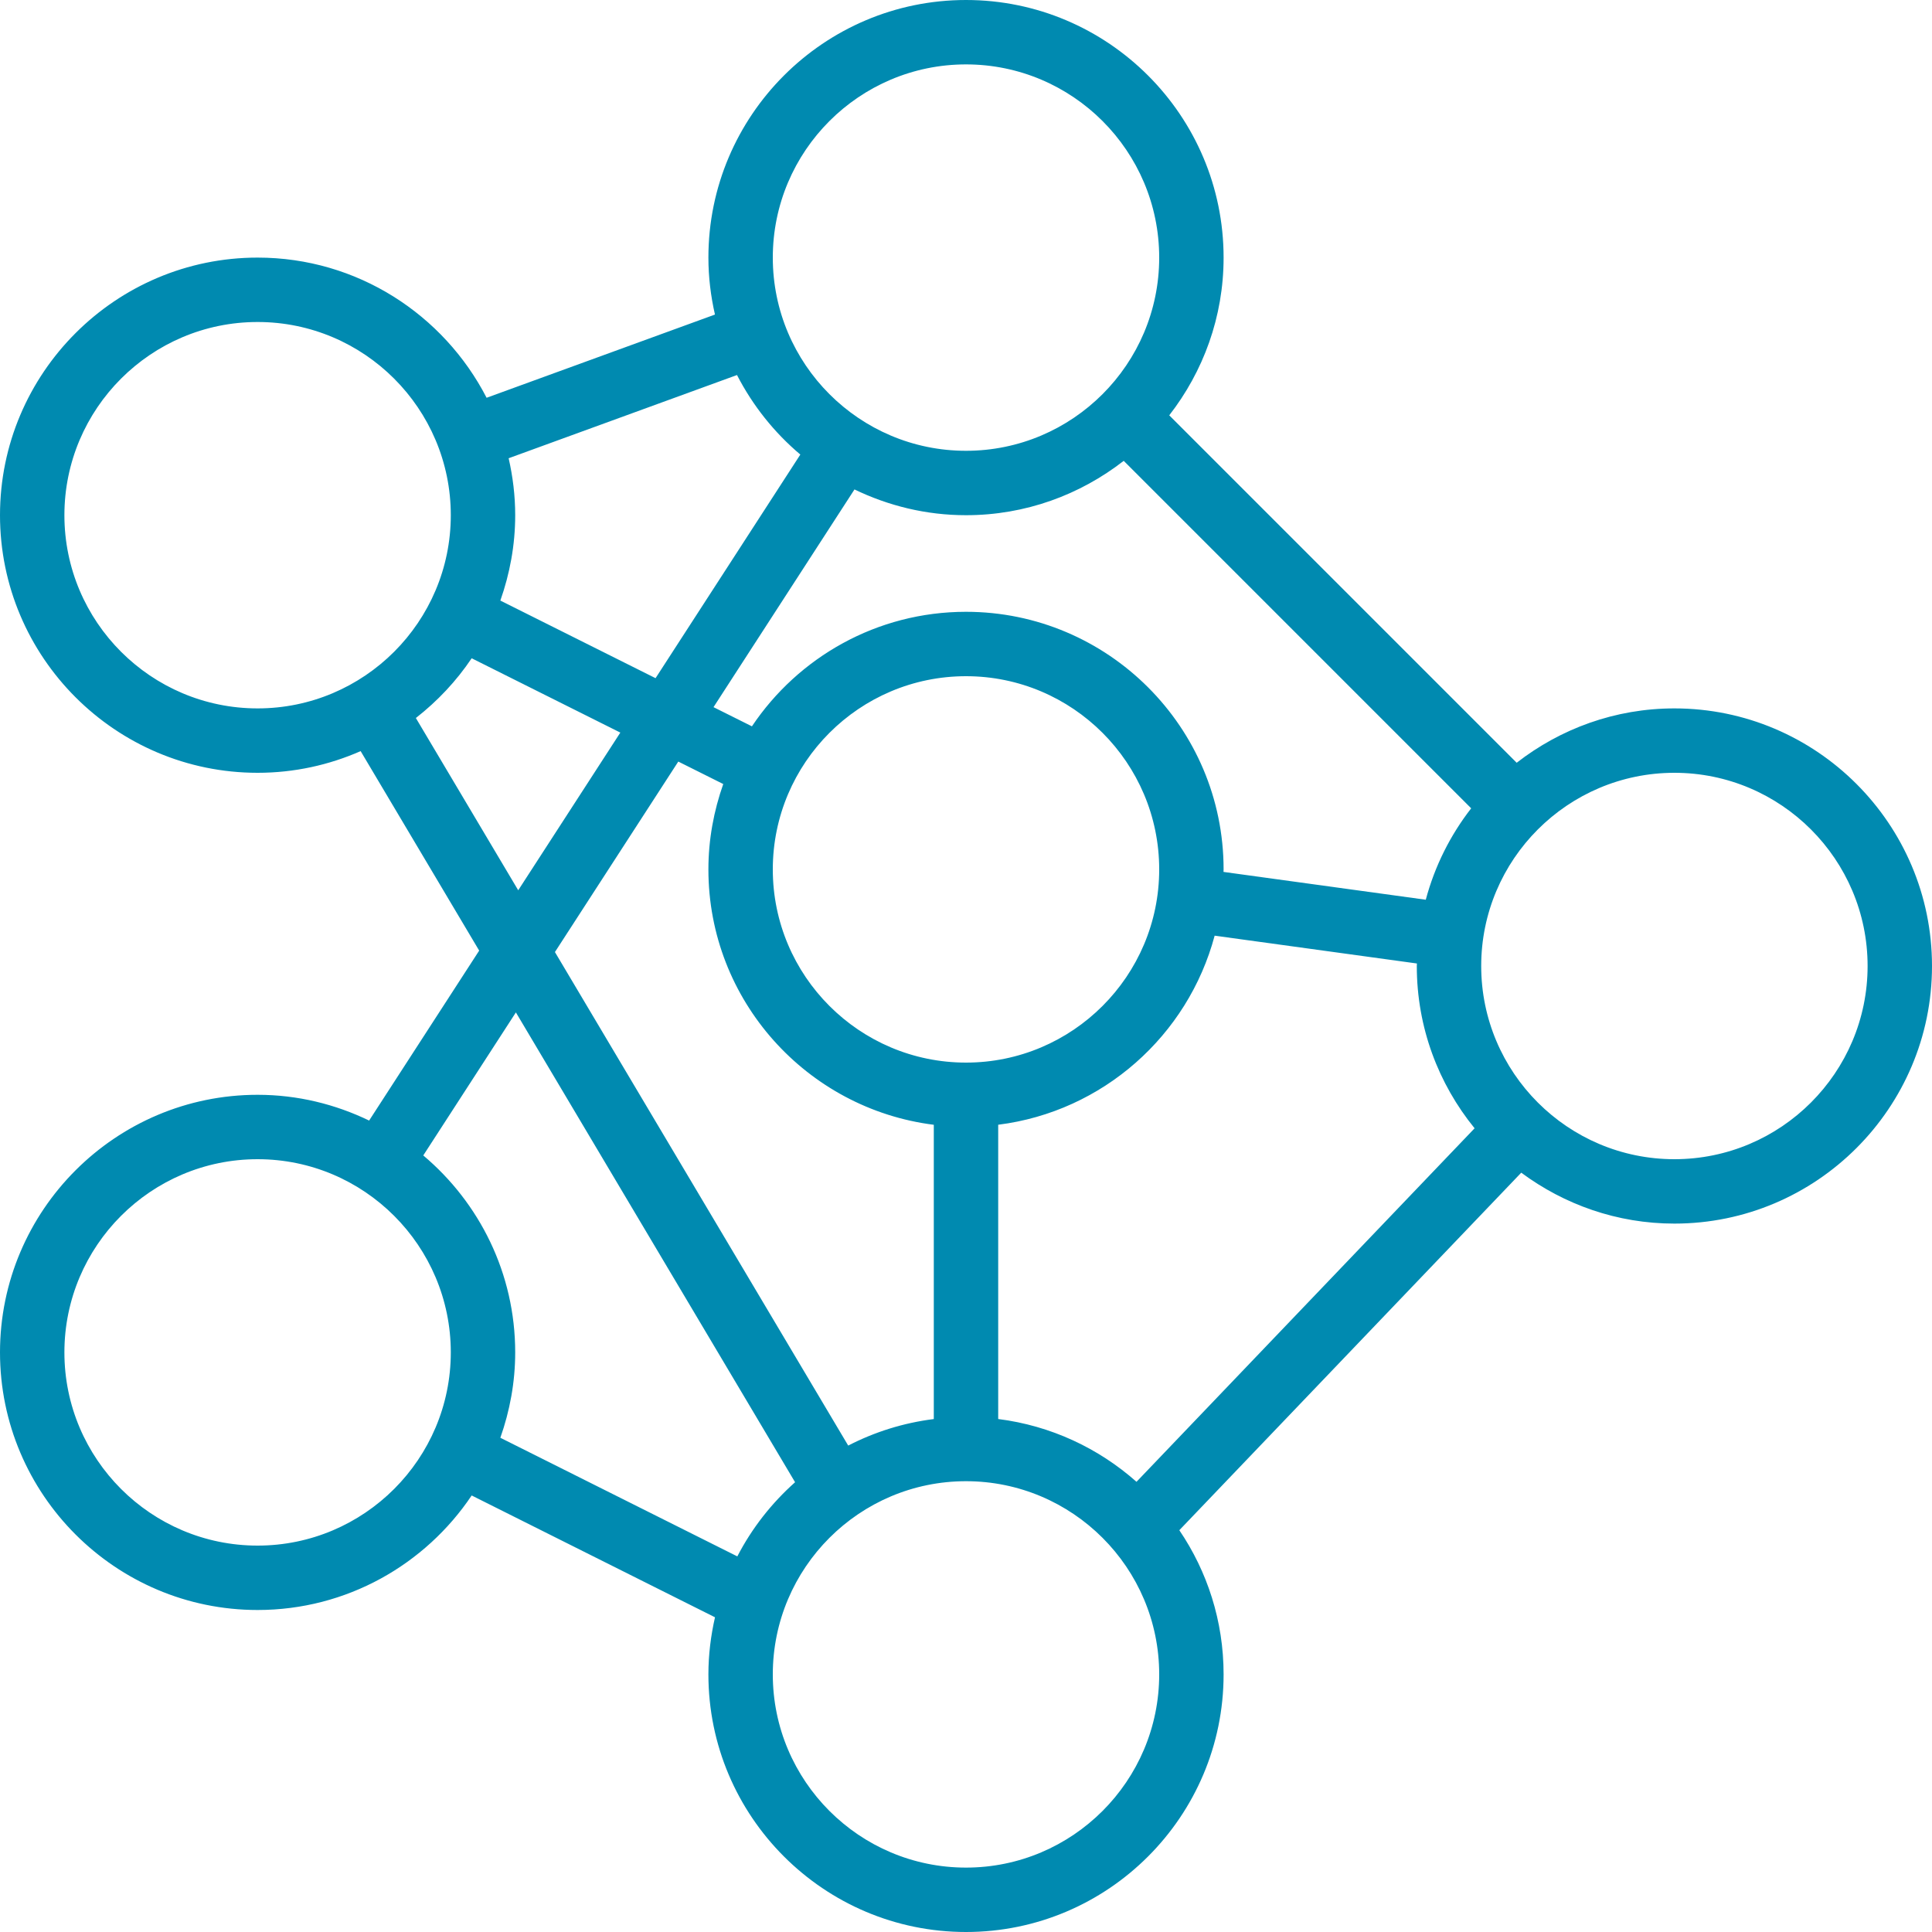
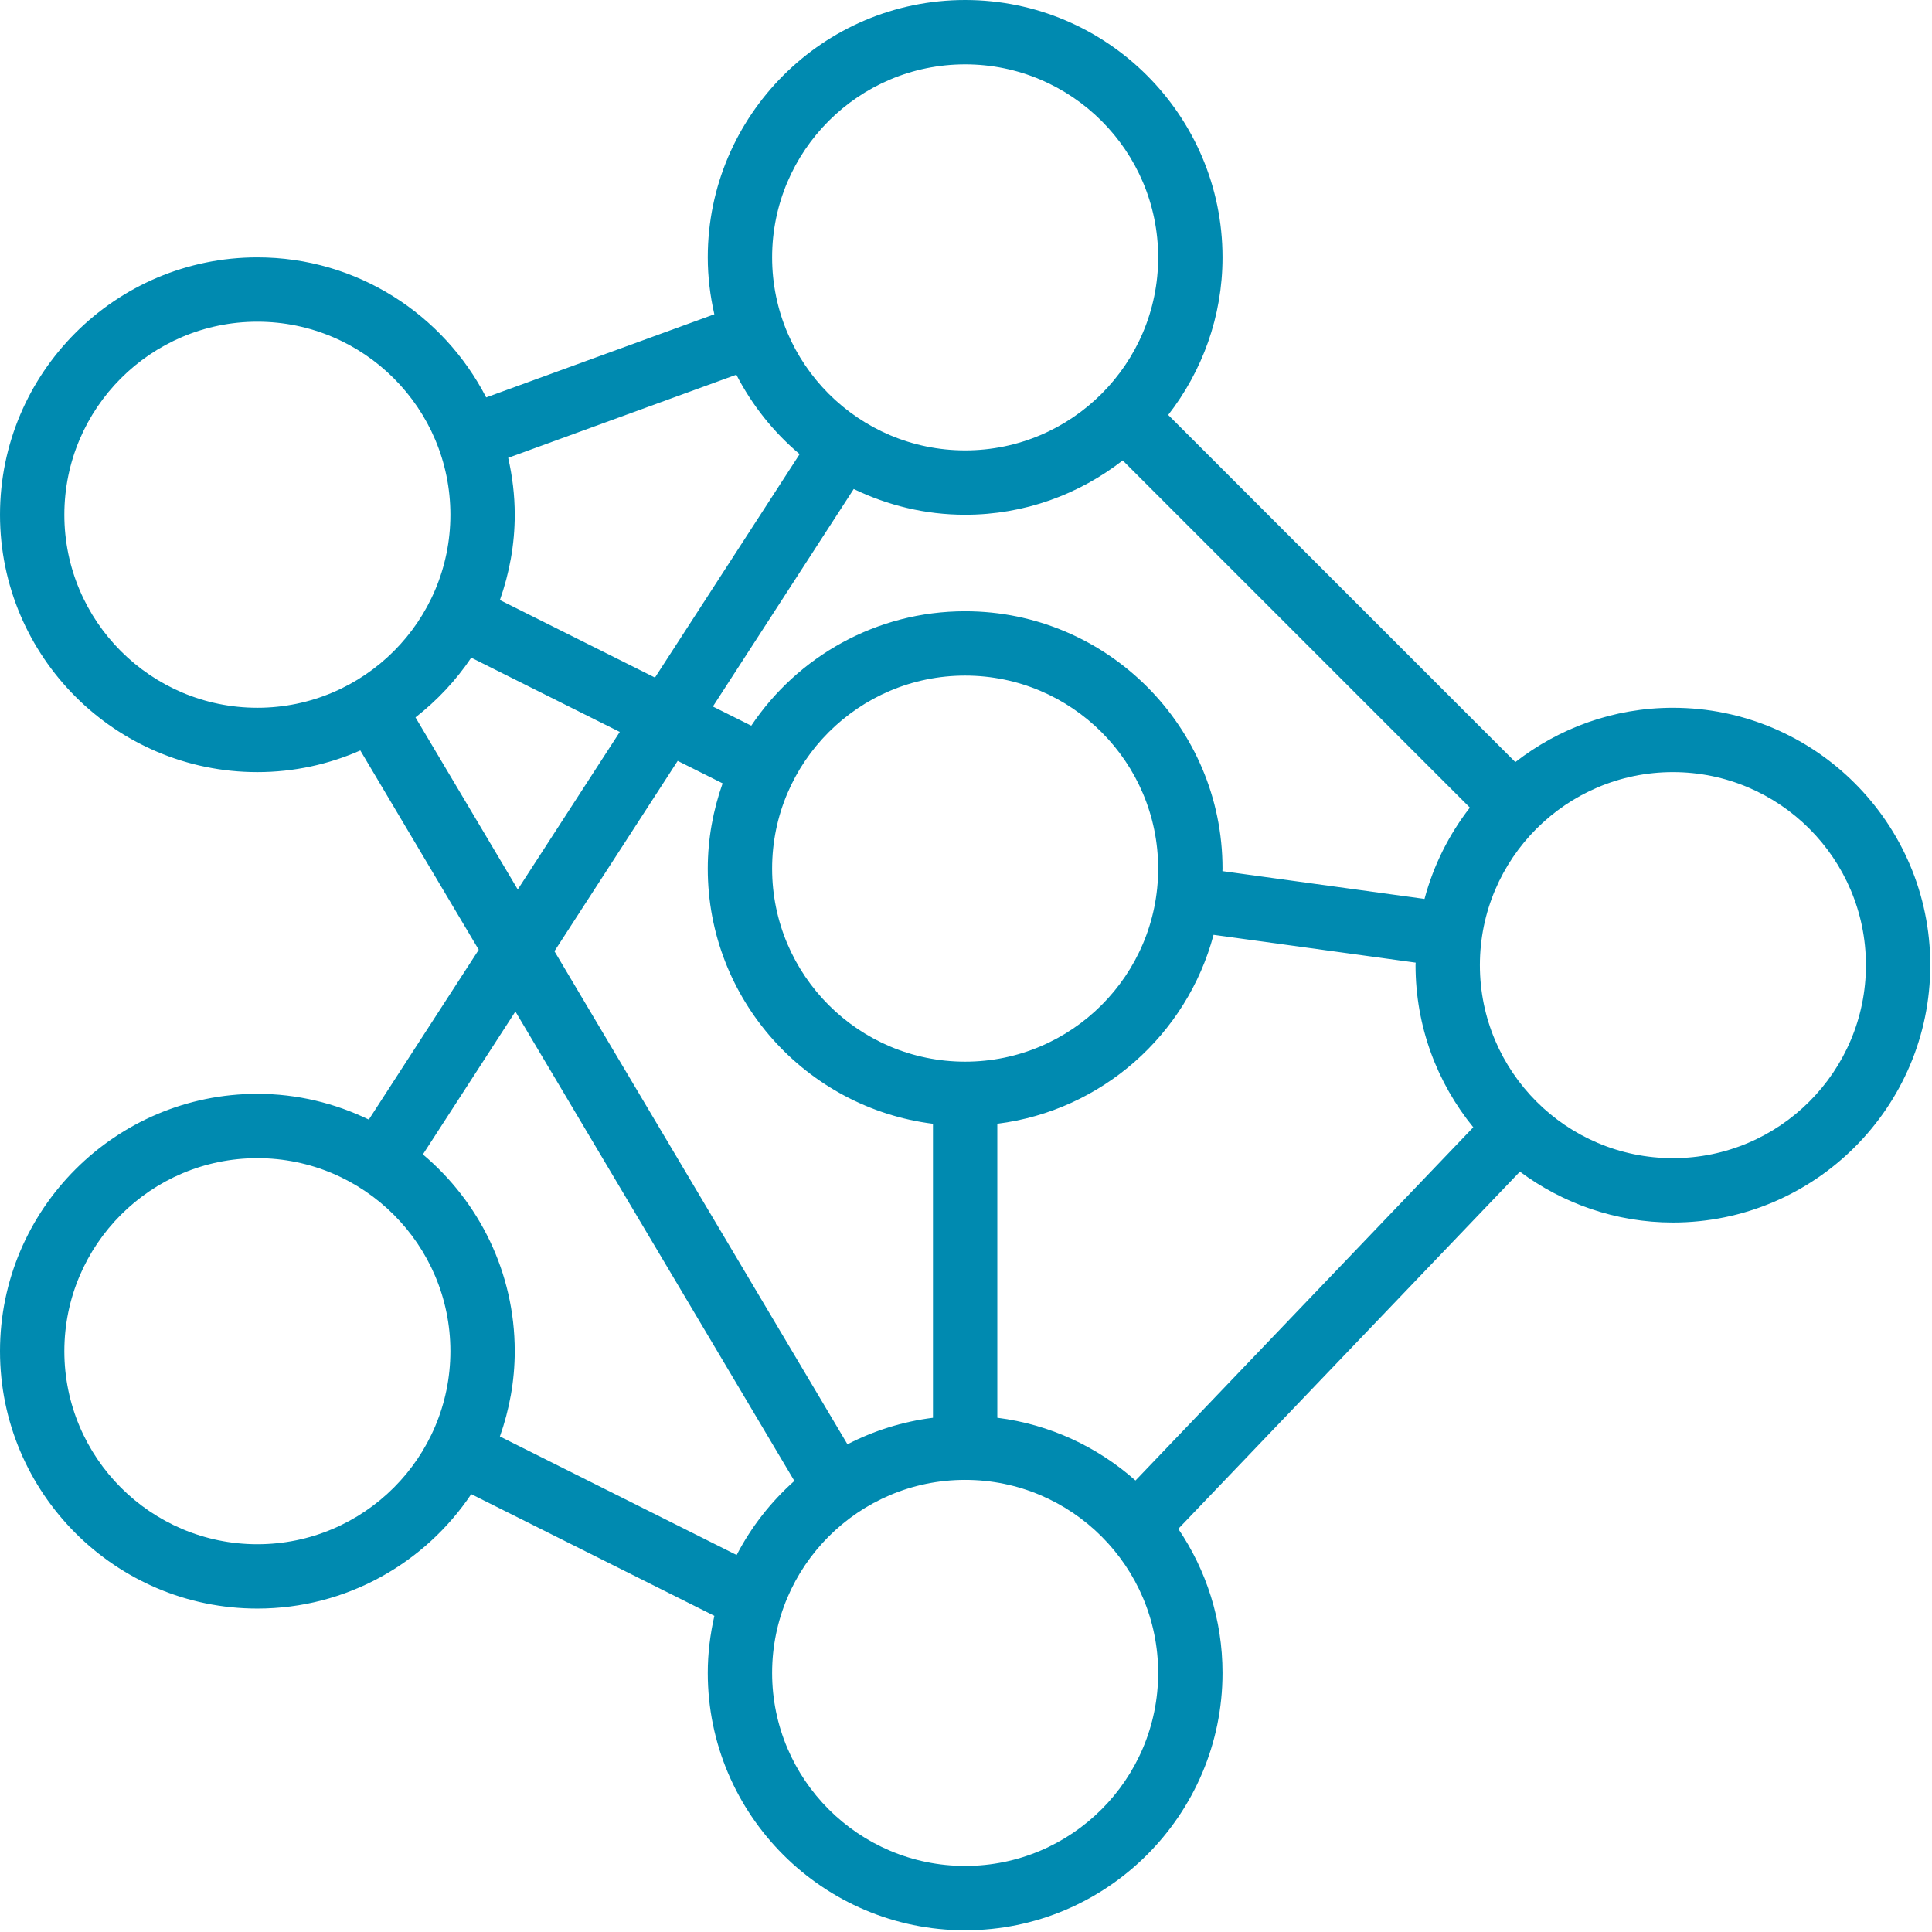
- <svg xmlns="http://www.w3.org/2000/svg" width="500" zoomAndPan="magnify" viewBox="0 0 375 375" height="500" preserveAspectRatio="xMidYMid meet" version="1.0">
-   <path fill="#008ab0" d="M 71.648 217.5 C 65.086 214.332 57.762 212.5 50 212.5 C 22.43 212.5 0 234.93 0 262.5 C 0 290.07 22.43 312.5 50 312.5 C 67.301 312.5 82.57 303.664 91.551 290.27 L 138.781 313.914 C 137.969 317.48 137.5 321.188 137.5 325 C 137.5 352.57 159.93 375 187.5 375 C 215.07 375 237.5 352.57 237.5 325 C 237.5 314.637 234.332 305.008 228.906 297.012 L 295.273 227.617 C 303.602 233.793 313.863 237.5 325 237.5 C 352.57 237.5 375 215.07 375 187.5 C 375 159.93 352.57 137.5 325 137.5 C 313.461 137.5 302.863 141.461 294.387 148.051 L 226.949 80.613 C 233.539 72.137 237.5 61.539 237.5 50 C 237.5 22.43 215.07 0 187.5 0 C 159.93 0 137.5 22.43 137.5 50 C 137.5 53.801 137.961 57.492 138.773 61.055 L 94.449 77.207 C 86.137 61.074 69.355 50 50 50 C 22.43 50 0 72.43 0 100 C 0 127.57 22.43 150 50 150 C 57.113 150 63.867 148.488 70 145.793 L 93.008 184.512 Z M 50 300 C 29.32 300 12.5 283.18 12.5 262.5 C 12.5 241.82 29.32 225 50 225 C 70.68 225 87.5 241.82 87.5 262.5 C 87.5 283.18 70.68 300 50 300 Z M 97.117 279.07 C 98.949 273.875 100 268.312 100 262.5 C 100 247.168 93.051 233.445 82.156 224.27 L 100.133 196.508 L 154.324 287.699 C 149.762 291.762 145.945 296.625 143.113 302.094 Z M 187.5 100 C 199.039 100 209.637 96.039 218.113 89.449 L 285.555 156.895 C 281.512 162.094 278.488 168.102 276.742 174.637 L 237.48 169.238 C 237.477 169.074 237.5 168.914 237.5 168.75 C 237.5 141.18 215.07 118.75 187.5 118.75 C 170.199 118.75 154.926 127.586 145.949 140.98 L 138.492 137.258 L 165.855 95 C 172.414 98.168 179.738 100 187.5 100 Z M 193.75 275.43 L 193.75 218.312 C 214.062 215.762 230.586 201 235.762 181.613 L 275.023 187.012 C 275.023 187.176 275 187.336 275 187.5 C 275 199.438 279.211 210.395 286.219 219 L 220.594 287.617 C 213.238 281.102 203.98 276.719 193.75 275.43 Z M 187.5 131.25 C 208.18 131.25 225 148.07 225 168.75 C 225 189.43 208.18 206.25 187.5 206.25 C 166.82 206.25 150 189.43 150 168.75 C 150 148.07 166.82 131.25 187.5 131.25 Z M 140.383 152.18 C 138.551 157.375 137.5 162.938 137.5 168.75 C 137.5 194.199 156.625 215.227 181.25 218.32 L 181.25 275.438 C 175.324 276.18 169.73 277.957 164.637 280.586 L 107.711 184.793 L 131.656 147.82 Z M 187.5 362.5 C 166.82 362.5 150 345.68 150 325 C 150 304.32 166.82 287.5 187.5 287.5 C 208.18 287.5 225 304.32 225 325 C 225 345.68 208.18 362.5 187.5 362.5 Z M 325 150 C 345.68 150 362.5 166.82 362.5 187.5 C 362.5 208.18 345.68 225 325 225 C 304.32 225 287.5 208.18 287.5 187.5 C 287.5 166.82 304.32 150 325 150 Z M 187.5 12.5 C 208.18 12.5 225 29.32 225 50 C 225 70.68 208.18 87.5 187.5 87.5 C 166.82 87.5 150 70.68 150 50 C 150 29.32 166.82 12.5 187.5 12.5 Z M 143.051 72.793 C 146.105 78.727 150.289 83.969 155.344 88.23 L 127.242 131.633 L 97.117 116.57 C 98.949 111.375 100 105.812 100 100 C 100 96.199 99.539 92.508 98.727 88.945 Z M 12.5 100 C 12.5 79.32 29.32 62.5 50 62.5 C 70.68 62.5 87.5 79.32 87.5 100 C 87.5 120.68 70.68 137.5 50 137.5 C 29.32 137.5 12.5 120.68 12.5 100 Z M 80.719 139.367 C 84.906 136.094 88.582 132.195 91.551 127.77 L 120.406 142.195 L 100.586 172.801 Z M 80.719 139.367 " fill-opacity="1" fill-rule="nonzero" />
+ <svg xmlns="http://www.w3.org/2000/svg" width="750" zoomAndPan="magnify" viewBox="0 0 562.5 562.5" height="750" preserveAspectRatio="xMidYMid meet" version="1.0">
+   <path fill="#008ab0" d="M 107.379 325.961 C 97.543 321.211 86.566 318.469 74.934 318.469 C 33.617 318.469 0 352.082 0 393.398 C 0 434.715 33.617 468.332 74.934 468.332 C 100.859 468.332 123.742 455.09 137.203 435.016 L 207.988 470.449 C 206.77 475.801 206.066 481.352 206.066 487.066 C 206.066 528.383 239.684 562 281 562 C 322.316 562 355.934 528.383 355.934 487.066 C 355.934 471.535 351.184 457.102 343.055 445.121 L 442.52 341.125 C 454.996 350.379 470.375 355.934 487.066 355.934 C 528.383 355.934 562 322.316 562 281 C 562 239.684 528.383 206.066 487.066 206.066 C 469.777 206.066 453.891 212.004 441.188 221.879 L 340.121 120.812 C 349.996 108.109 355.934 92.223 355.934 74.934 C 355.934 33.617 322.316 0 281 0 C 239.684 0 206.066 33.617 206.066 74.934 C 206.066 80.629 206.762 86.164 207.977 91.504 L 141.551 115.707 C 129.09 91.531 103.941 74.934 74.934 74.934 C 33.617 74.934 0 108.551 0 149.867 C 0 191.184 33.617 224.801 74.934 224.801 C 85.594 224.801 95.719 222.535 104.906 218.496 L 139.387 276.523 Z M 74.934 449.602 C 43.938 449.602 18.734 424.395 18.734 393.398 C 18.734 362.406 43.938 337.199 74.934 337.199 C 105.926 337.199 131.133 362.406 131.133 393.398 C 131.133 424.395 105.926 449.602 74.934 449.602 Z M 145.547 418.23 C 148.293 410.449 149.867 402.109 149.867 393.398 C 149.867 370.426 139.449 349.855 123.125 336.105 L 150.062 294.496 L 231.281 431.168 C 224.445 437.254 218.723 444.543 214.477 452.738 Z M 281 149.867 C 298.293 149.867 314.176 143.93 326.879 134.055 L 427.953 235.133 C 421.895 242.926 417.359 251.926 414.746 261.723 L 355.906 253.629 C 355.895 253.387 355.934 253.145 355.934 252.898 C 355.934 211.582 322.316 177.965 281 177.965 C 255.074 177.965 232.18 191.211 218.73 211.285 L 207.555 205.703 L 248.562 142.375 C 258.391 147.121 269.367 149.867 281 149.867 Z M 290.367 412.781 L 290.367 327.18 C 320.809 323.355 345.574 301.23 353.328 272.176 L 412.172 280.27 C 412.172 280.512 412.133 280.758 412.133 281 C 412.133 298.891 418.445 315.309 428.945 328.207 L 330.598 431.047 C 319.57 421.277 305.699 414.711 290.367 412.781 Z M 281 196.699 C 311.996 196.699 337.199 221.906 337.199 252.898 C 337.199 283.895 311.996 309.102 281 309.102 C 250.008 309.102 224.801 283.895 224.801 252.898 C 224.801 221.906 250.008 196.699 281 196.699 Z M 210.387 228.07 C 207.641 235.852 206.066 244.188 206.066 252.898 C 206.066 291.043 234.73 322.551 271.633 327.188 L 271.633 412.789 C 262.754 413.902 254.371 416.562 246.738 420.508 L 161.426 276.945 L 197.309 221.531 Z M 281 543.266 C 250.008 543.266 224.801 518.062 224.801 487.066 C 224.801 456.074 250.008 430.867 281 430.867 C 311.996 430.867 337.199 456.074 337.199 487.066 C 337.199 518.062 311.996 543.266 281 543.266 Z M 487.066 224.801 C 518.062 224.801 543.266 250.008 543.266 281 C 543.266 311.996 518.062 337.199 487.066 337.199 C 456.074 337.199 430.867 311.996 430.867 281 C 430.867 250.008 456.074 224.801 487.066 224.801 Z M 281 18.734 C 311.996 18.734 337.199 43.938 337.199 74.934 C 337.199 105.926 311.996 131.133 281 131.133 C 250.008 131.133 224.801 105.926 224.801 74.934 C 224.801 43.938 250.008 18.734 281 18.734 Z M 214.383 109.094 C 218.965 117.984 225.23 125.84 232.809 132.23 L 190.695 197.273 L 145.547 174.699 C 148.293 166.914 149.867 158.578 149.867 149.867 C 149.867 144.172 149.172 138.637 147.957 133.297 Z M 18.734 149.867 C 18.734 118.871 43.938 93.668 74.934 93.668 C 105.926 93.668 131.133 118.871 131.133 149.867 C 131.133 180.859 105.926 206.066 74.934 206.066 C 43.938 206.066 18.734 180.859 18.734 149.867 Z M 120.969 208.867 C 127.246 203.961 132.754 198.113 137.203 191.484 L 180.449 213.102 L 150.746 258.969 Z M 120.969 208.867 " fill-opacity="1" fill-rule="nonzero" />
</svg>
